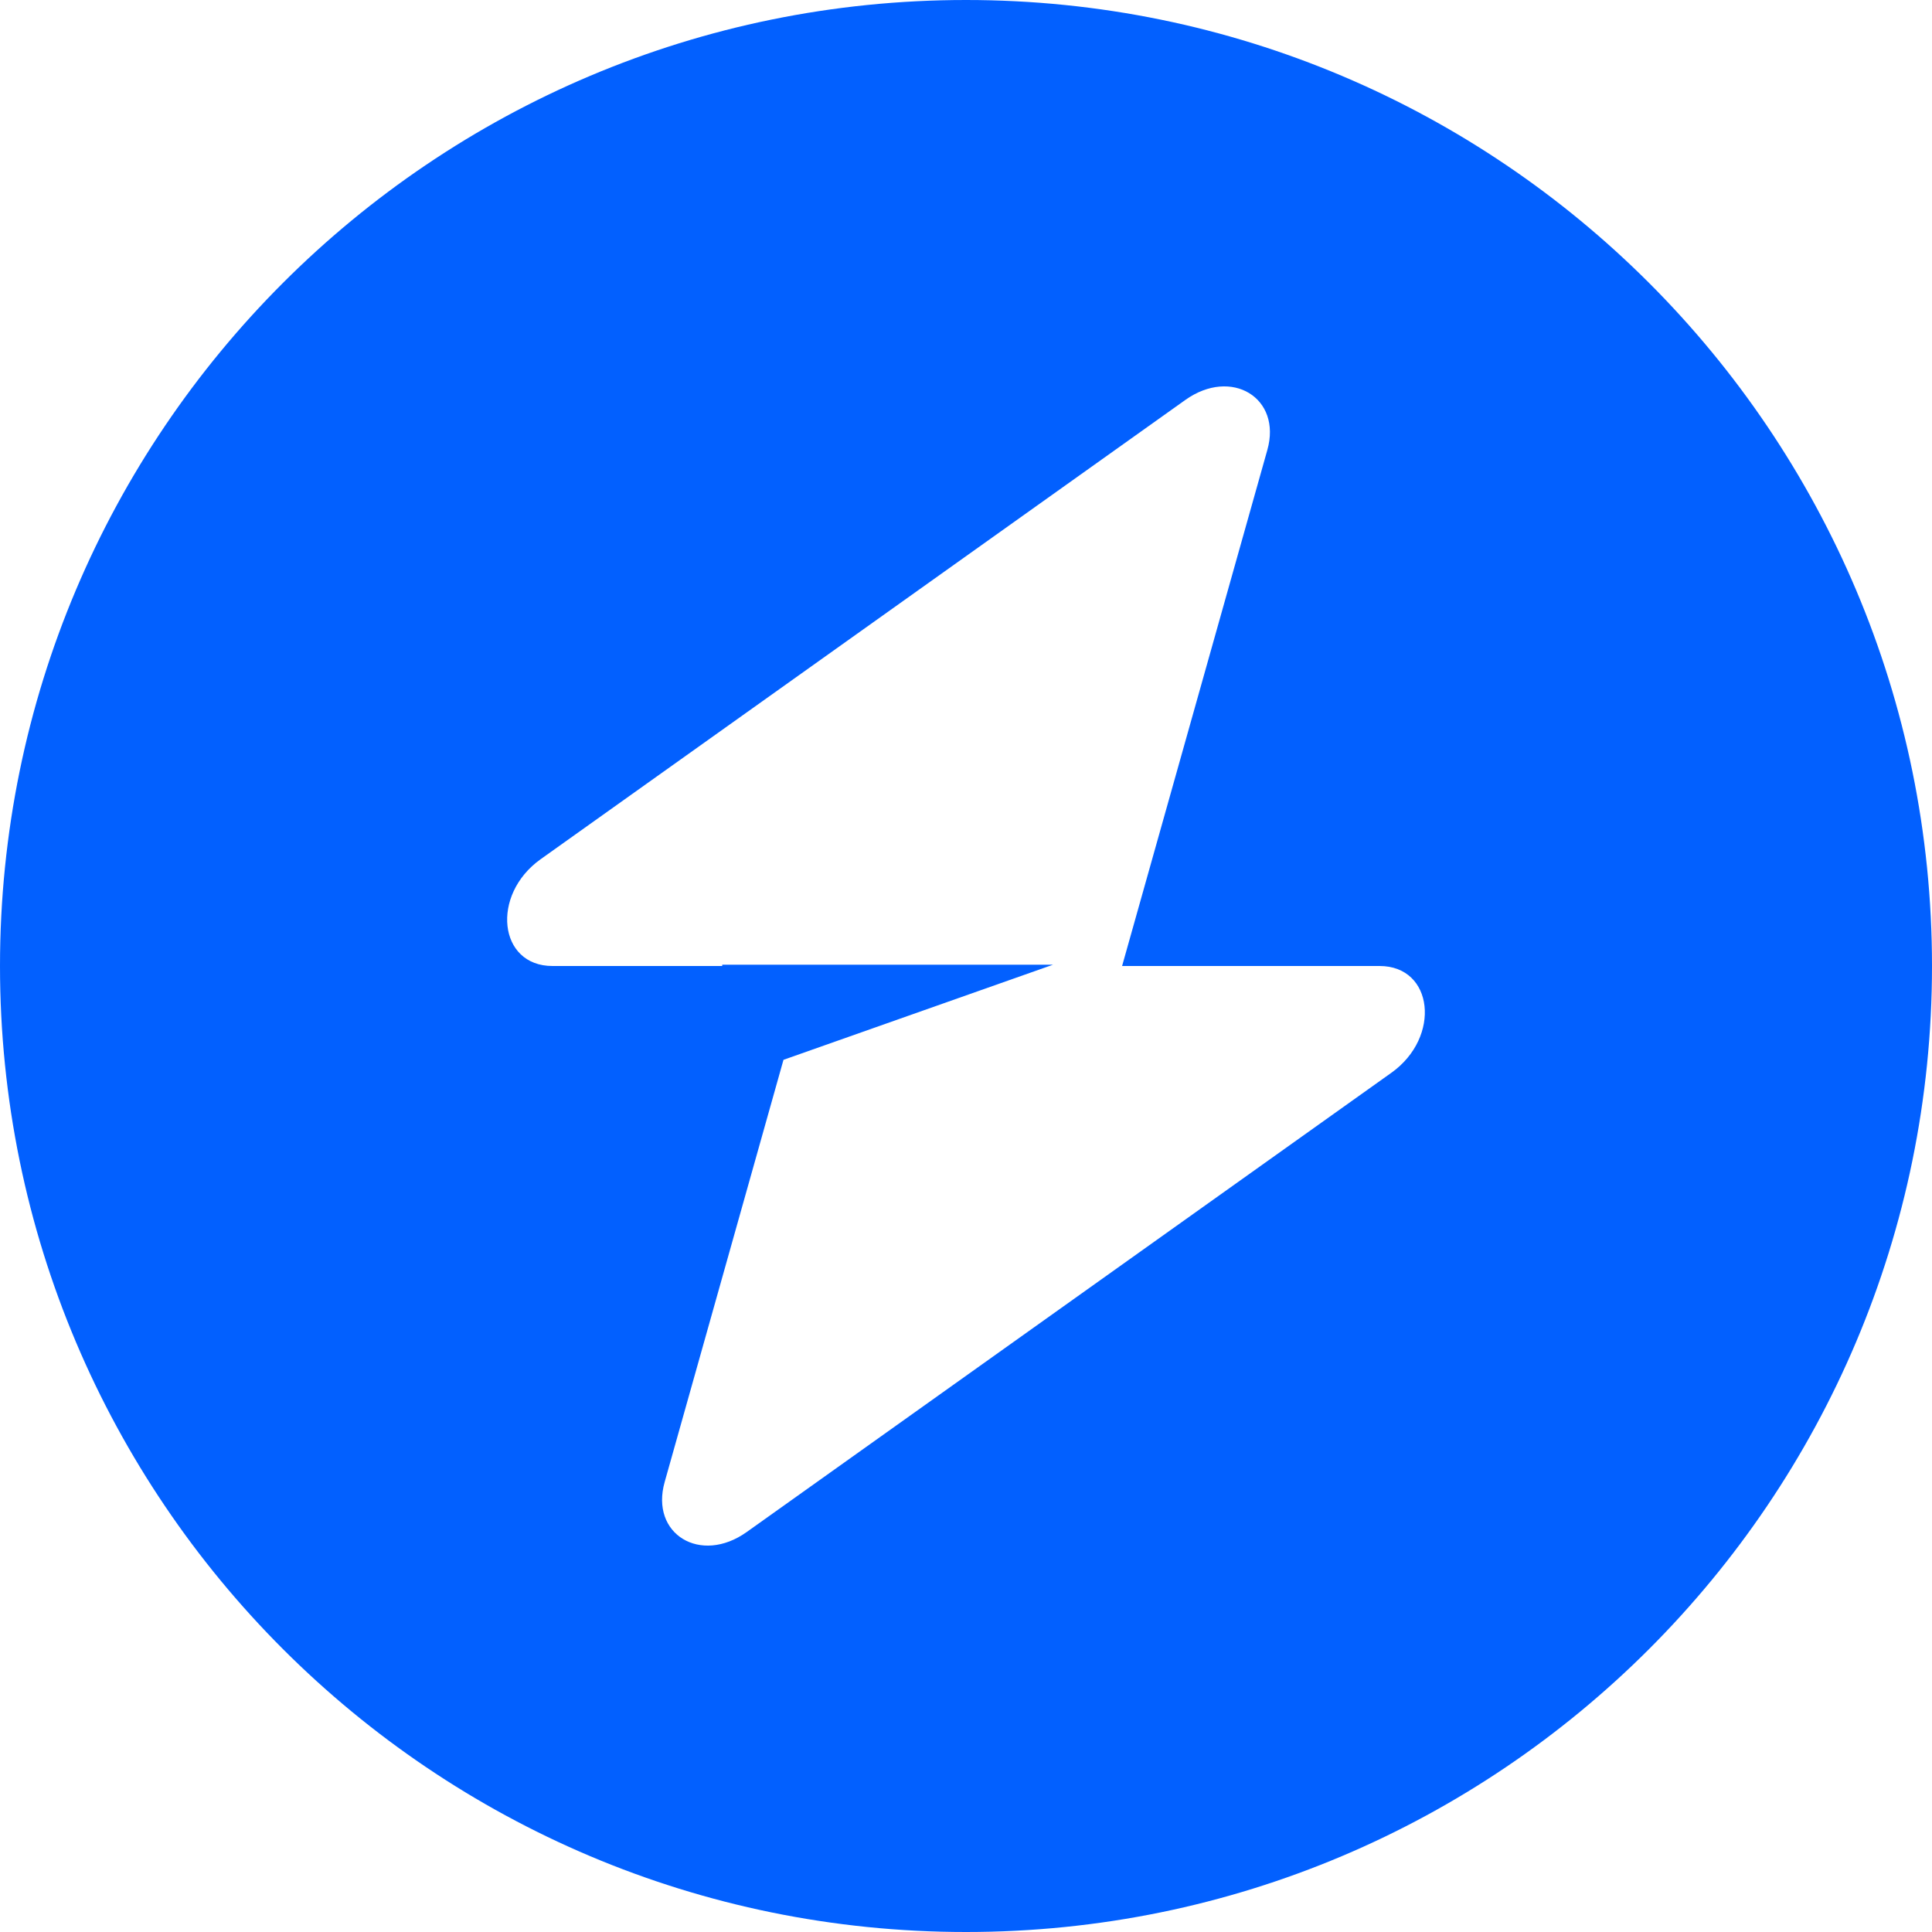
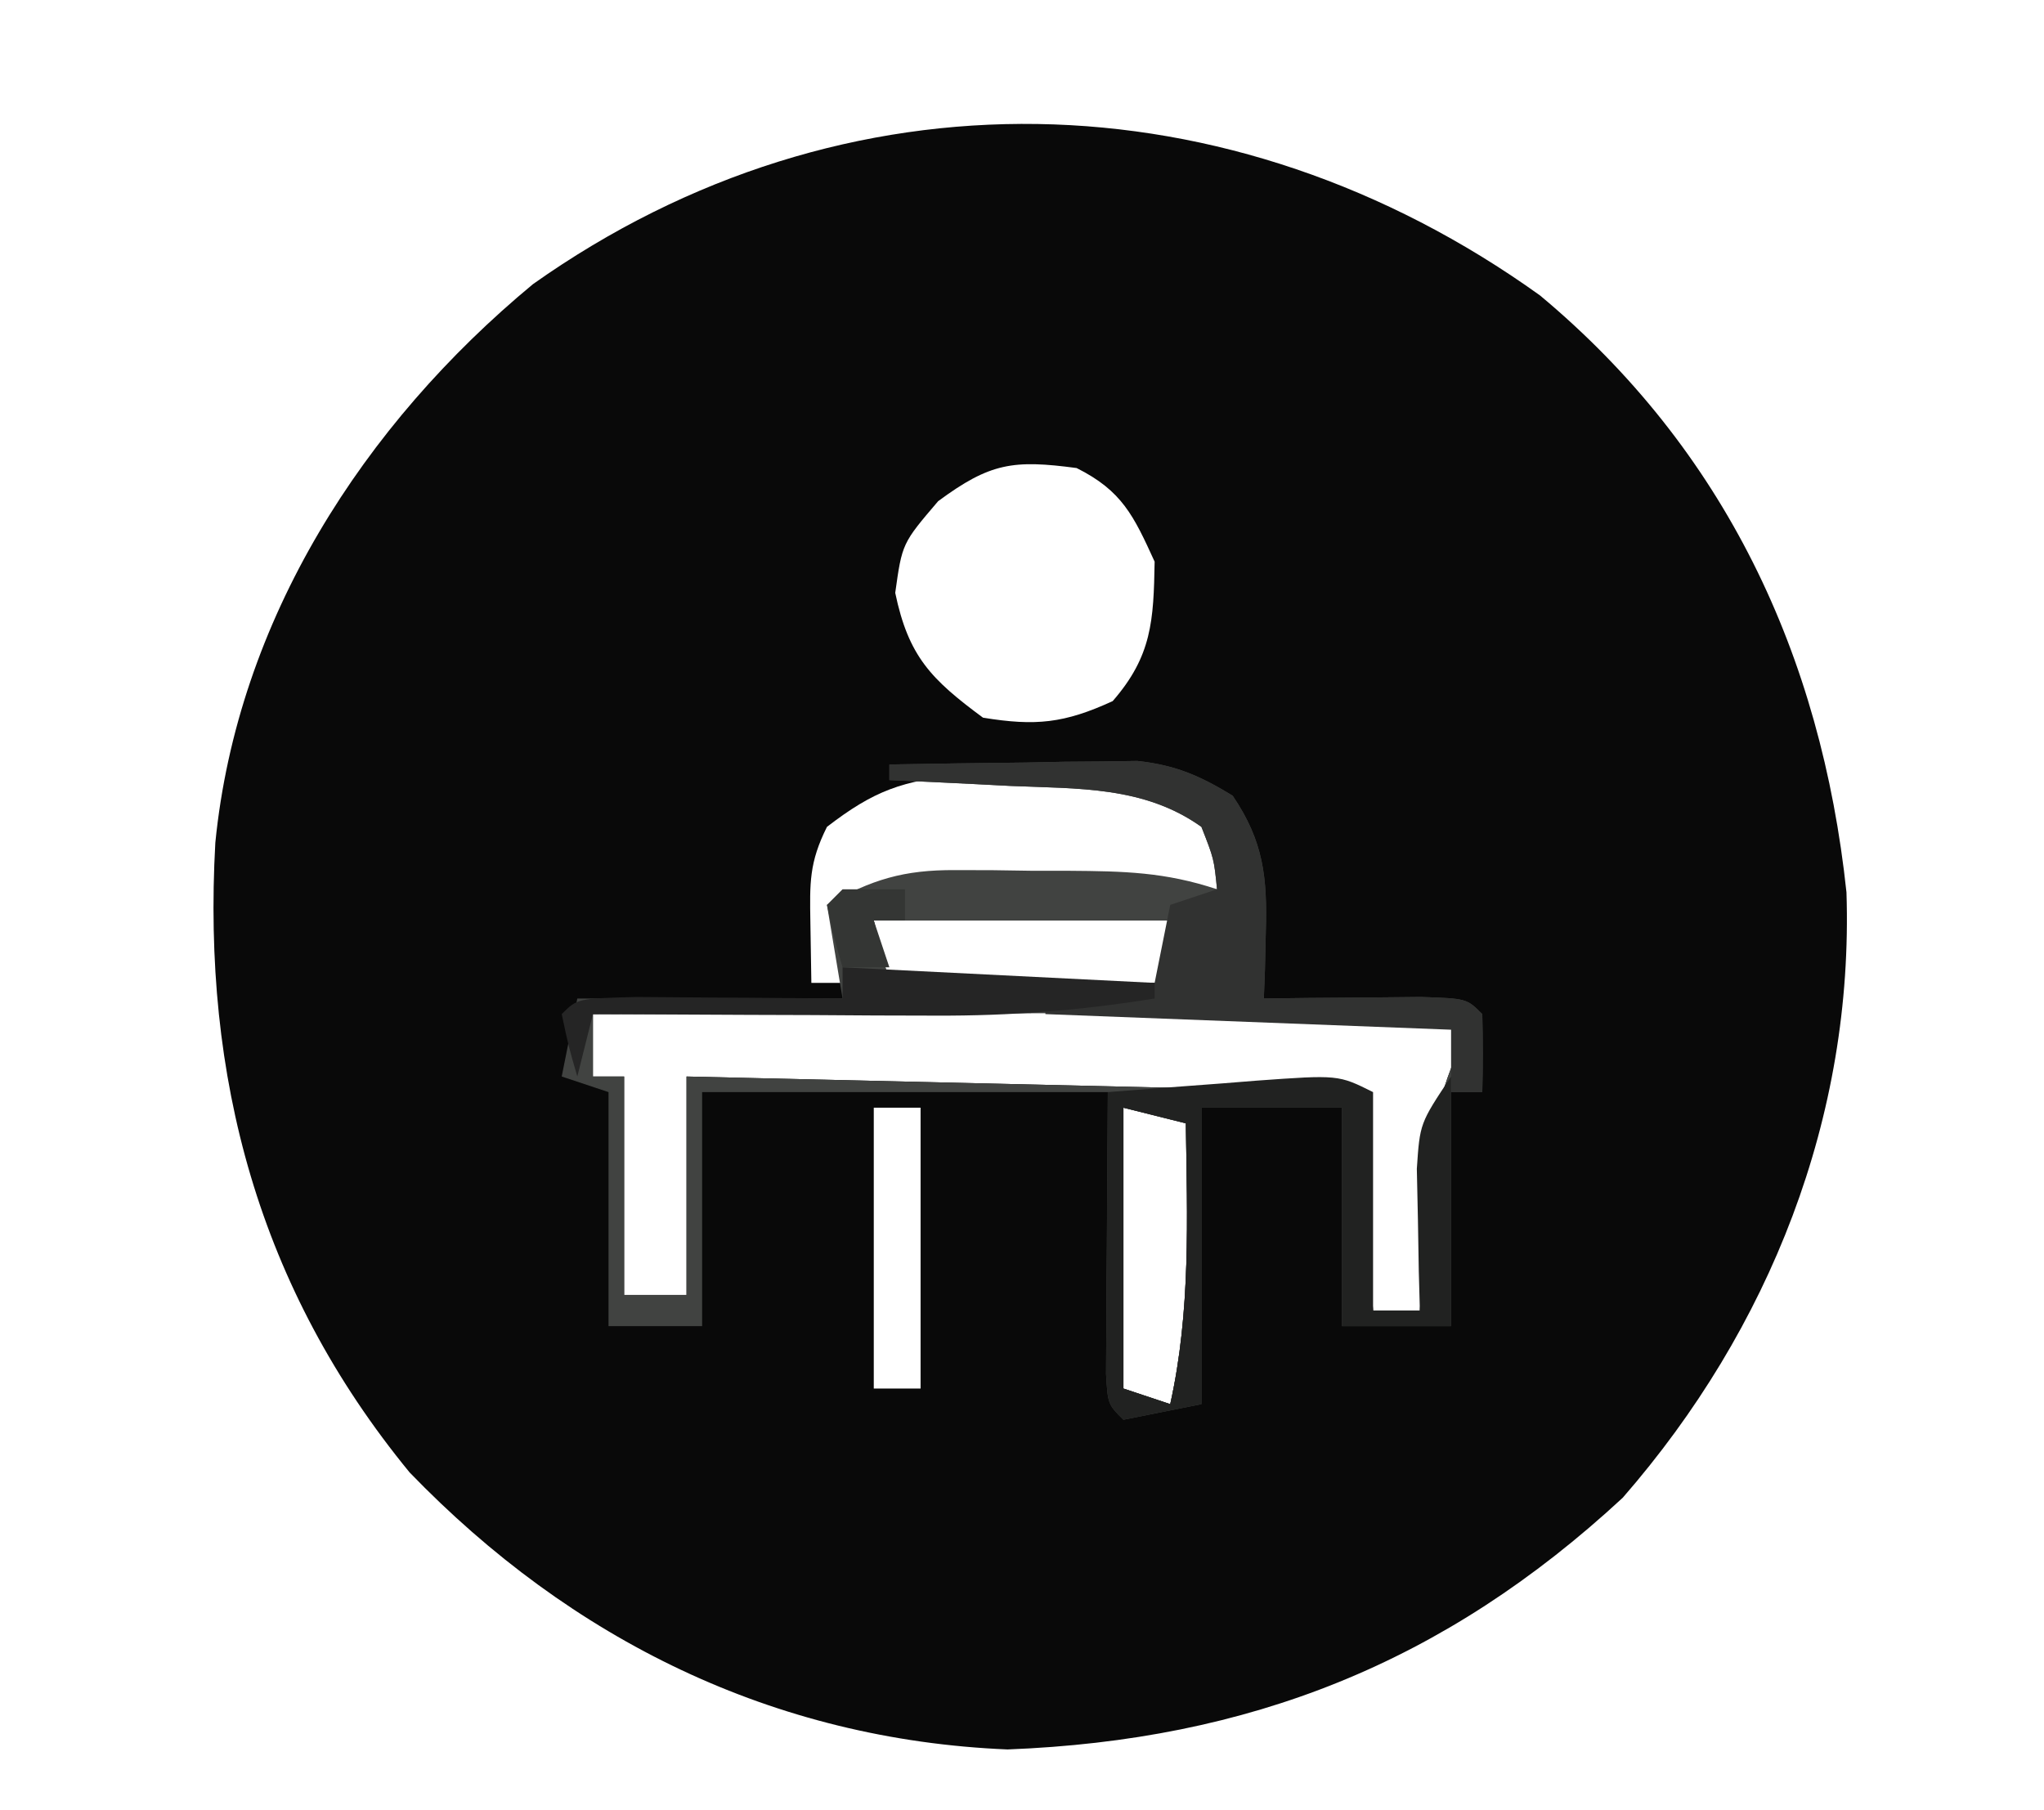
- <svg xmlns="http://www.w3.org/2000/svg" width="34" height="34" viewBox="0 0 34 34" fill="none">
-   <path fill-rule="evenodd" clip-rule="evenodd" d="M17 34C26.389 34 34 26.389 34 17C34 7.611 26.389 0 17 0C7.611 0 0 7.611 0 17C0 26.389 7.611 34 17 34ZM22.303 7.919C22.562 7.002 21.672 6.46 20.859 7.039L9.514 15.121C8.633 15.749 8.771 17 9.722 17H12.71V16.977H18.532L13.788 18.651L11.697 26.081C11.438 26.998 12.328 27.54 13.141 26.961L24.486 18.879C25.367 18.251 25.229 17 24.278 17H19.747L22.303 7.919Z" fill="#0260FF" />
+ <svg xmlns="http://www.w3.org/2000/svg" version="1.1" width="131" height="116">
+   <path d="M0 0 C11.837 9.864 18.027 23.05 19.645 38.262 C20.114 52.645 14.738 66.242 5.305 77.066 C-6.138 87.666 -18.635 92.599 -34.121 93.199 C-49.123 92.576 -62.087 86.168 -72.445 75.441 C-82.145 63.615 -85.733 50.1 -84.895 35.084 C-83.482 20.808 -75.397 8.273 -64.535 -0.723 C-44.557 -14.863 -19.781 -14.191 0 0 Z M-38.57 13.191 C-40.877 15.894 -40.877 15.894 -41.32 19.066 C-40.471 23.141 -39.018 24.61 -35.695 27.066 C-32.317 27.618 -30.482 27.428 -27.383 26.004 C-24.867 23.116 -24.76 20.843 -24.695 17.066 C-26.041 14.119 -26.781 12.524 -29.695 11.066 C-33.748 10.526 -35.233 10.724 -38.57 13.191 Z M-45.695 34.066 C-46.839 36.353 -46.799 37.659 -46.758 40.191 C-46.737 41.47 -46.717 42.749 -46.695 44.066 C-46.035 44.066 -45.375 44.066 -44.695 44.066 C-44.695 42.416 -44.695 40.766 -44.695 39.066 C-36.679 37.941 -28.774 37.971 -20.695 38.066 C-20.695 40.046 -20.695 42.026 -20.695 44.066 C-20.365 44.066 -20.035 44.066 -19.695 44.066 C-19.614 42.63 -19.556 41.192 -19.508 39.754 C-19.473 38.953 -19.438 38.153 -19.402 37.328 C-19.511 35.008 -19.511 35.008 -21.02 33.336 C-24.713 30.538 -28.611 30.869 -33.07 30.816 C-34.377 30.791 -35.685 30.765 -37.031 30.738 C-40.846 31.08 -42.693 31.75 -45.695 34.066 Z M-42.695 40.066 C-42.365 41.386 -42.035 42.706 -41.695 44.066 C-35.755 44.066 -29.815 44.066 -23.695 44.066 C-23.695 42.746 -23.695 41.426 -23.695 40.066 C-29.965 40.066 -36.235 40.066 -42.695 40.066 Z M-60.695 46.066 C-60.695 47.386 -60.695 48.706 -60.695 50.066 C-60.035 50.066 -59.375 50.066 -58.695 50.066 C-58.695 54.686 -58.695 59.306 -58.695 64.066 C-57.375 64.066 -56.055 64.066 -54.695 64.066 C-54.695 59.446 -54.695 54.826 -54.695 50.066 C-40.505 50.396 -26.315 50.726 -11.695 51.066 C-11.2 57.996 -11.2 57.996 -10.695 65.066 C-9.705 65.066 -8.715 65.066 -7.695 65.066 C-7.646 64.27 -7.597 63.473 -7.547 62.652 C-6.804 52.128 -6.804 52.128 -4.695 47.066 C-5.721 45.819 -5.721 45.819 -7.904 45.946 C-8.878 45.948 -9.853 45.951 -10.858 45.953 C-12.509 45.953 -12.509 45.953 -14.194 45.953 C-15.991 45.961 -15.991 45.961 -17.824 45.969 C-19.044 45.97 -20.263 45.972 -21.519 45.973 C-25.432 45.979 -29.345 45.991 -33.258 46.004 C-35.903 46.009 -38.548 46.013 -41.193 46.018 C-47.694 46.029 -54.195 46.045 -60.695 46.066 Z M-42.695 52.066 C-42.695 58.006 -42.695 63.946 -42.695 70.066 C-41.705 70.066 -40.715 70.066 -39.695 70.066 C-39.695 64.126 -39.695 58.186 -39.695 52.066 C-40.685 52.066 -41.675 52.066 -42.695 52.066 Z M-26.695 52.066 C-26.695 58.006 -26.695 63.946 -26.695 70.066 C-25.705 70.396 -24.715 70.726 -23.695 71.066 C-22.369 65.1 -22.607 59.141 -22.695 53.066 C-24.015 52.736 -25.335 52.406 -26.695 52.066 Z " fill="#090909" transform="translate(98.69531,18.93359)" />
+   <path d="M0 0 C2.917 -0.054 5.833 -0.094 8.75 -0.125 C9.575 -0.142 10.4 -0.159 11.25 -0.176 C12.049 -0.182 12.848 -0.189 13.672 -0.195 C14.405 -0.206 15.138 -0.216 15.894 -0.227 C18.336 0.036 19.91 0.725 22 2 C23.991 4.93 24.228 7.258 24.125 10.75 C24.107 11.549 24.089 12.348 24.07 13.172 C24.047 13.775 24.024 14.378 24 15 C25.39 14.983 25.39 14.983 26.809 14.965 C28.006 14.956 29.204 14.947 30.438 14.938 C31.632 14.926 32.827 14.914 34.059 14.902 C37 15 37 15 38 16 C38.041 17.666 38.043 19.334 38 21 C37.34 21 36.68 21 36 21 C36 25.95 36 30.9 36 36 C33.69 36 31.38 36 29 36 C29 31.38 29 26.76 29 22 C26.03 22 23.06 22 20 22 C20 28.27 20 34.54 20 41 C17.525 41.495 17.525 41.495 15 42 C14 41 14 41 13.886 39.051 C13.892 38.218 13.897 37.385 13.902 36.527 C13.905 35.718 13.907 34.908 13.91 34.074 C13.919 33.039 13.928 32.004 13.938 30.938 C13.958 27.658 13.979 24.379 14 21 C5.42 21 -3.16 21 -12 21 C-12 25.95 -12 30.9 -12 36 C-13.98 36 -15.96 36 -18 36 C-18 31.05 -18 26.1 -18 21 C-18.99 20.67 -19.98 20.34 -21 20 C-20.67 18.35 -20.34 16.7 -20 15 C-14.39 15 -8.78 15 -3 15 C-3.33 13.02 -3.66 11.04 -4 9 C-1.126 7.368 0.924 6.751 4.223 6.77 C5.008 6.771 5.794 6.773 6.604 6.775 C7.821 6.794 7.821 6.794 9.062 6.812 C10.285 6.813 10.285 6.813 11.533 6.814 C15.014 6.84 17.666 6.889 21 8 C20.805 6.05 20.805 6.05 20 4 C16.336 1.383 12.086 1.559 7.75 1.375 C7.005 1.336 6.26 1.298 5.492 1.258 C3.662 1.164 1.831 1.081 0 1 C0 0.67 0 0.34 0 0 Z M-1 10 C-0.67 11.32 -0.34 12.64 0 14 C5.94 14 11.88 14 18 14 C18 12.68 18 11.36 18 10 C11.73 10 5.46 10 -1 10 Z M-19 16 C-19 17.32 -19 18.64 -19 20 C-18.34 20 -17.68 20 -17 20 C-17 24.62 -17 29.24 -17 34 C-15.68 34 -14.36 34 -13 34 C-13 29.38 -13 24.76 -13 20 C1.19 20.33 15.38 20.66 30 21 C30.495 27.93 30.495 27.93 31 35 C31.99 35 32.98 35 34 35 C34.049 34.203 34.098 33.407 34.148 32.586 C34.891 22.062 34.891 22.062 37 17 C35.975 15.752 35.975 15.752 33.792 15.88 C32.817 15.882 31.842 15.884 30.838 15.886 C29.186 15.887 29.186 15.887 27.501 15.887 C25.704 15.894 25.704 15.894 23.871 15.902 C22.652 15.904 21.432 15.905 20.176 15.907 C16.263 15.912 12.35 15.925 8.438 15.938 C5.792 15.943 3.147 15.947 0.502 15.951 C-5.999 15.962 -12.499 15.979 -19 16 Z M15 22 C15 27.94 15 33.88 15 40 C15.99 40.33 16.98 40.66 18 41 C19.326 35.033 19.088 29.074 19 23 C17.68 22.67 16.36 22.34 15 22 Z " fill="#414341" transform="translate(57,49)" />
+   <path d="M0 0 C0 4.62 0 9.24 0 14 C0.99 14 1.98 14 3 14 C2.977 13.169 2.954 12.337 2.93 11.48 C2.912 10.394 2.894 9.307 2.875 8.188 C2.852 7.109 2.829 6.03 2.805 4.918 C3 2 3 2 5 -1 C5 4.28 5 9.56 5 15 C2.69 15 0.38 15 -2 15 C-2 10.38 -2 5.76 -2 1 C-4.97 1 -7.94 1 -11 1 C-11 7.27 -11 13.54 -11 20 C-12.65 20.33 -14.3 20.66 -16 21 C-17 20 -17 20 -17.114 18.051 C-17.106 16.802 -17.106 16.802 -17.098 15.527 C-17.094 14.628 -17.091 13.729 -17.088 12.803 C-17.08 11.857 -17.071 10.912 -17.062 9.938 C-17.058 8.988 -17.053 8.039 -17.049 7.061 C-17.037 4.707 -17.021 2.354 -17 0 C-14.542 -0.194 -12.084 -0.381 -9.625 -0.562 C-8.926 -0.619 -8.228 -0.675 -7.508 -0.732 C-2.227 -1.113 -2.227 -1.113 0 0 Z M-16 1 C-16 6.94 -16 12.88 -16 19 C-15.01 19.33 -14.02 19.66 -13 20 C-11.674 14.033 -11.912 8.074 -12 2 C-13.32 1.67 -14.64 1.34 -16 1 Z " fill="#212221" transform="translate(88,70)" />
+   <path d="M0 0 C2.917 -0.054 5.833 -0.094 8.75 -0.125 C9.575 -0.142 10.4 -0.159 11.25 -0.176 C12.049 -0.182 12.848 -0.189 13.672 -0.195 C14.405 -0.206 15.138 -0.216 15.894 -0.227 C18.336 0.036 19.91 0.725 22 2 C23.991 4.93 24.228 7.258 24.125 10.75 C24.107 11.549 24.089 12.348 24.07 13.172 C24.047 13.775 24.024 14.378 24 15 C25.39 14.983 25.39 14.983 26.809 14.965 C28.006 14.956 29.204 14.947 30.438 14.938 C31.632 14.926 32.827 14.914 34.059 14.902 C37 15 37 15 38 16 C38.041 17.666 38.043 19.334 38 21 C37.34 21 36.68 21 36 21 C36 19.68 36 18.36 36 17 C23.13 16.505 23.13 16.505 10 16 C10 15.67 10 15.34 10 15 C13.465 14.505 13.465 14.505 17 14 C17.33 12.35 17.66 10.7 18 9 C18.99 8.67 19.98 8.34 21 8 C20.805 6.05 20.805 6.05 20 4 C16.336 1.383 12.086 1.559 7.75 1.375 C7.005 1.336 6.26 1.298 5.492 1.258 C3.662 1.164 1.831 1.081 0 1 C0 0.67 0 0.34 0 0 Z " fill="#313231" transform="translate(57,49)" />
+   <path d="M0 0 C6.6 0.33 13.2 0.66 20 1 C20 1.33 20 1.66 20 2 C15.274 2.763 10.758 3.119 5.973 3.098 C4.687 3.094 3.401 3.091 2.076 3.088 C0.738 3.08 -0.6 3.071 -1.938 3.062 C-3.303 3.057 -4.668 3.053 -6.033 3.049 C-9.356 3.037 -12.678 3.021 -16 3 C-16.33 4.32 -16.66 5.64 -17 7 C-17.562 5.062 -17.562 5.062 -18 3 C-17 2 -17 2 -13.184 1.902 C-11.602 1.909 -10.019 1.921 -8.438 1.938 C-7.631 1.942 -6.825 1.947 -5.994 1.951 C-3.996 1.963 -1.998 1.981 0 2 C0 1.34 0 0.68 0 0 Z " fill="#252525" transform="translate(54,62)" />
+   <path d="M0 0 C1.32 0 2.64 0 4 0 C4 0.66 4 1.32 4 2 C3.34 2 2.68 2 2 2 C2.33 2.99 2.66 3.98 3 5 C2.01 5 1.02 5 0 5 C-0.562 3.062 -0.562 3.062 -1 1 C-0.67 0.67 -0.34 0.34 0 0 Z " fill="#343634" transform="translate(54,57)" />
</svg>
